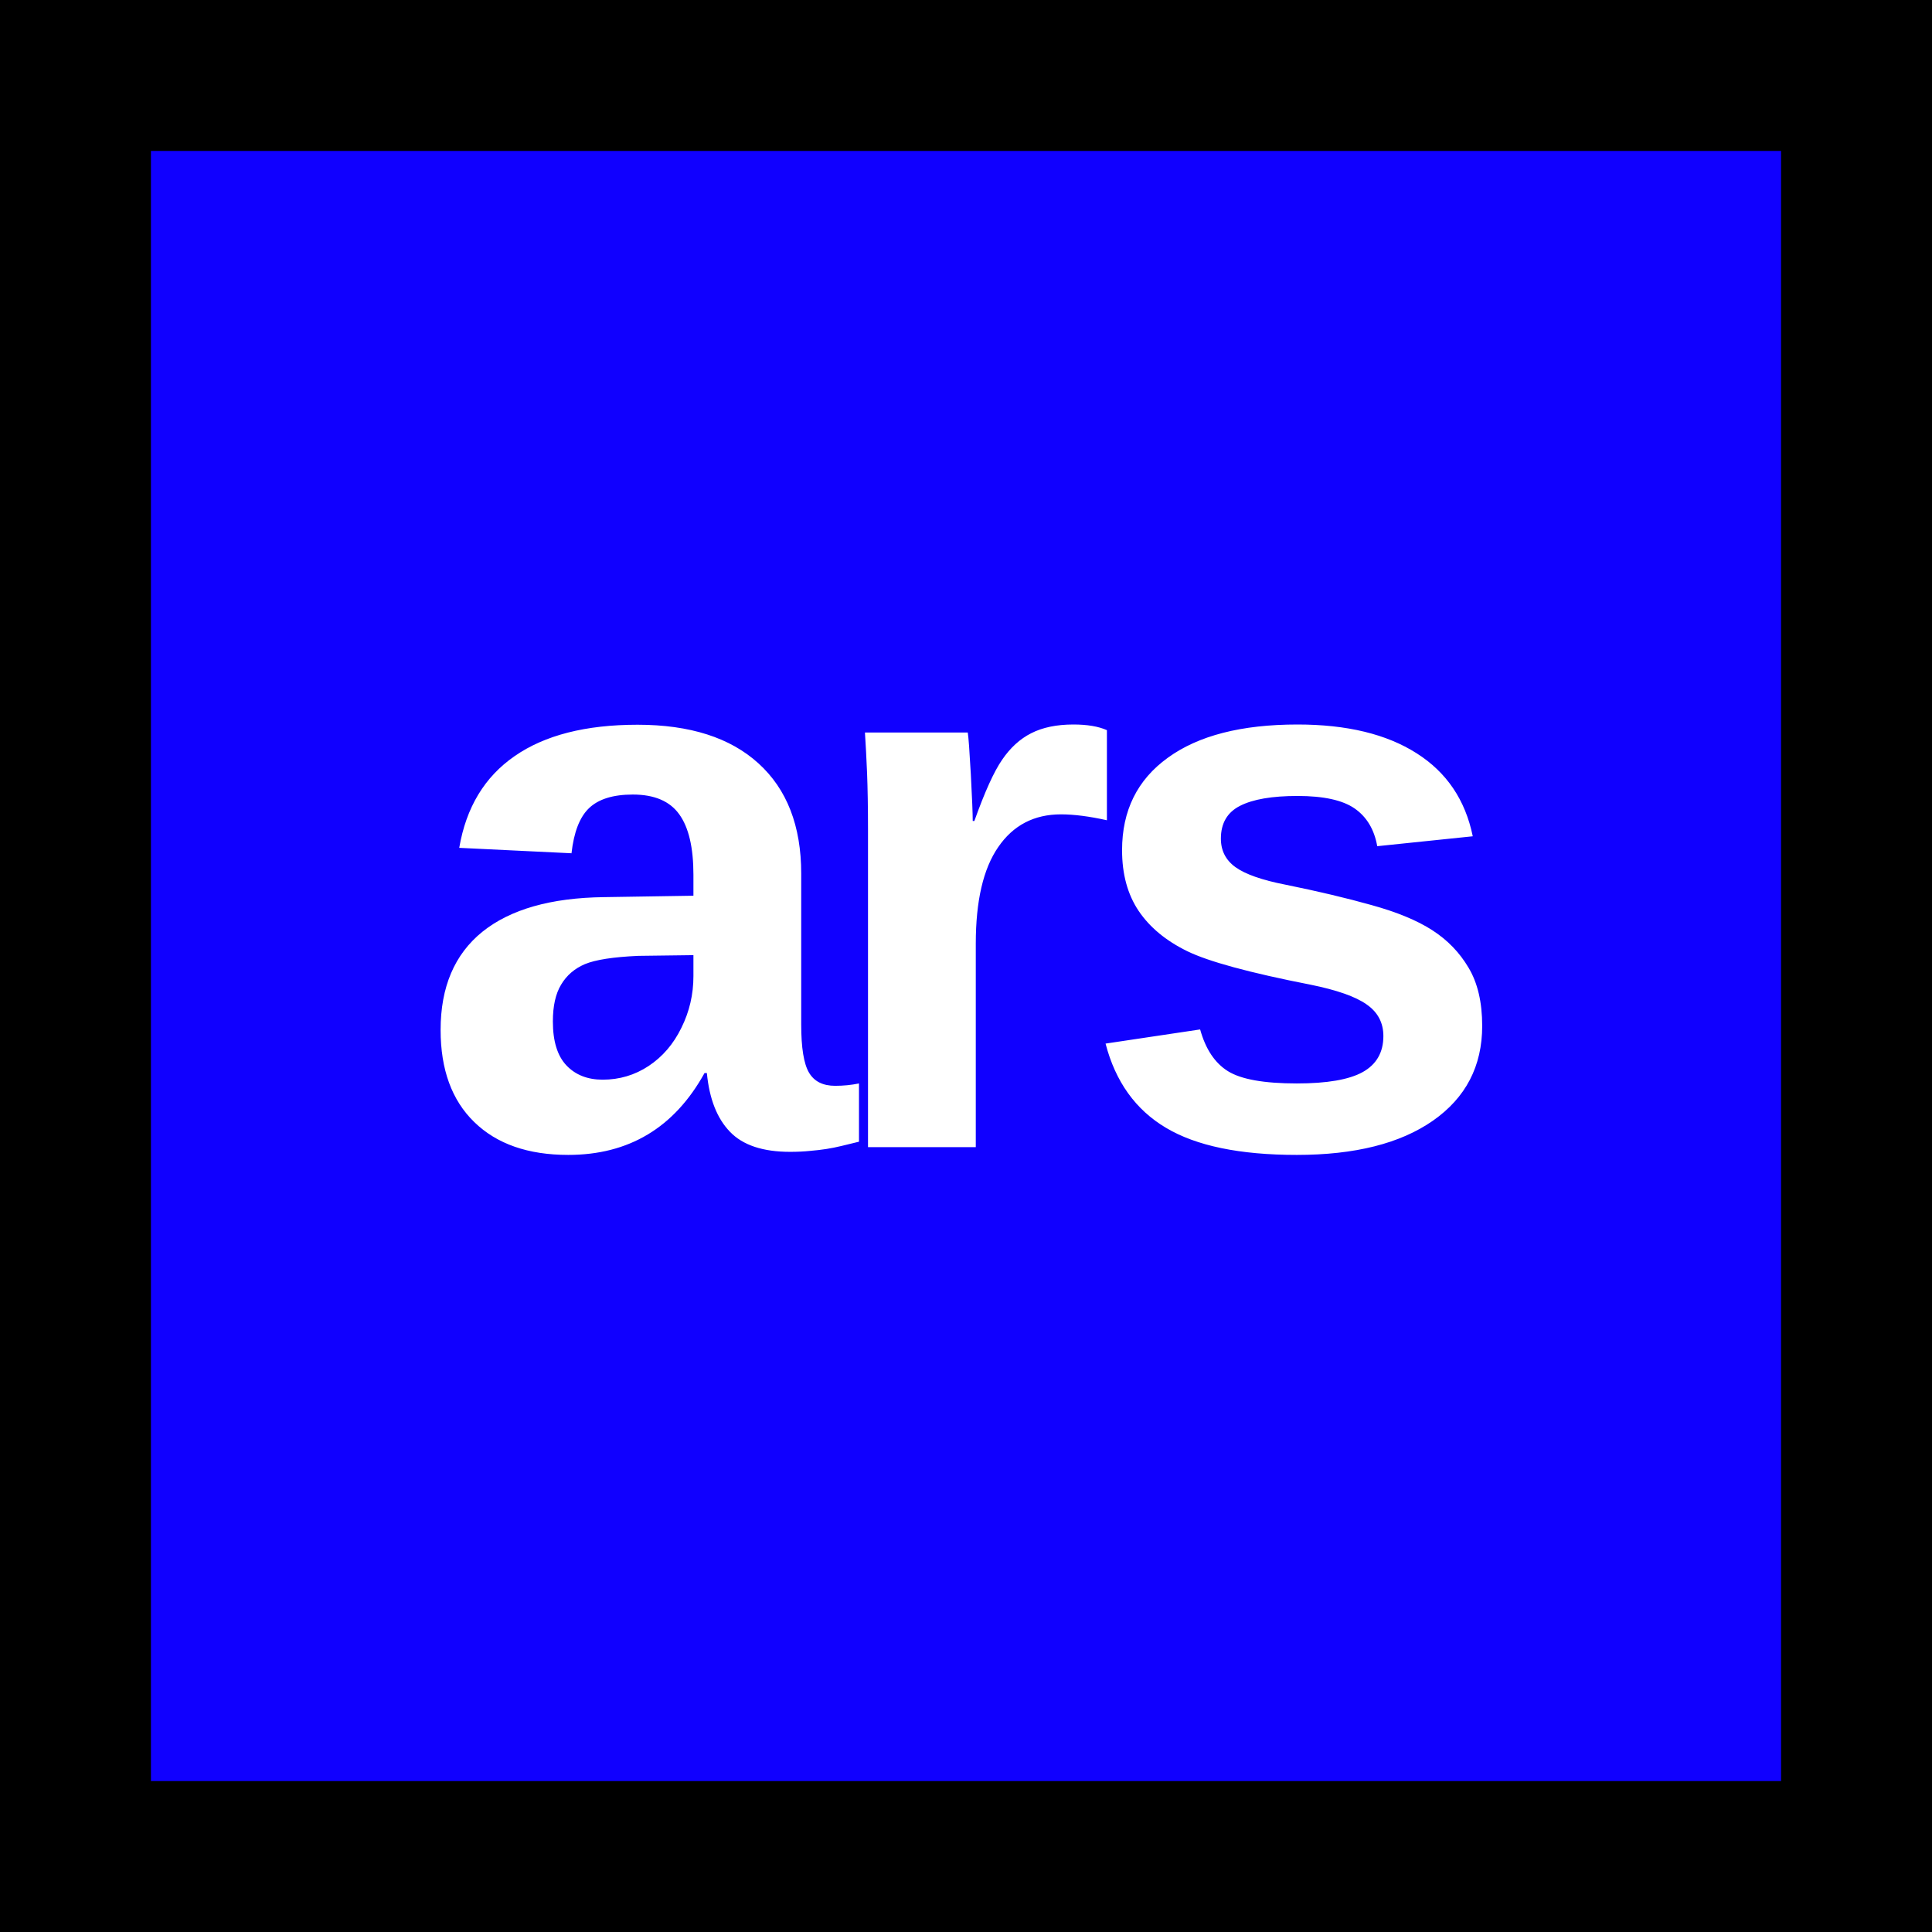
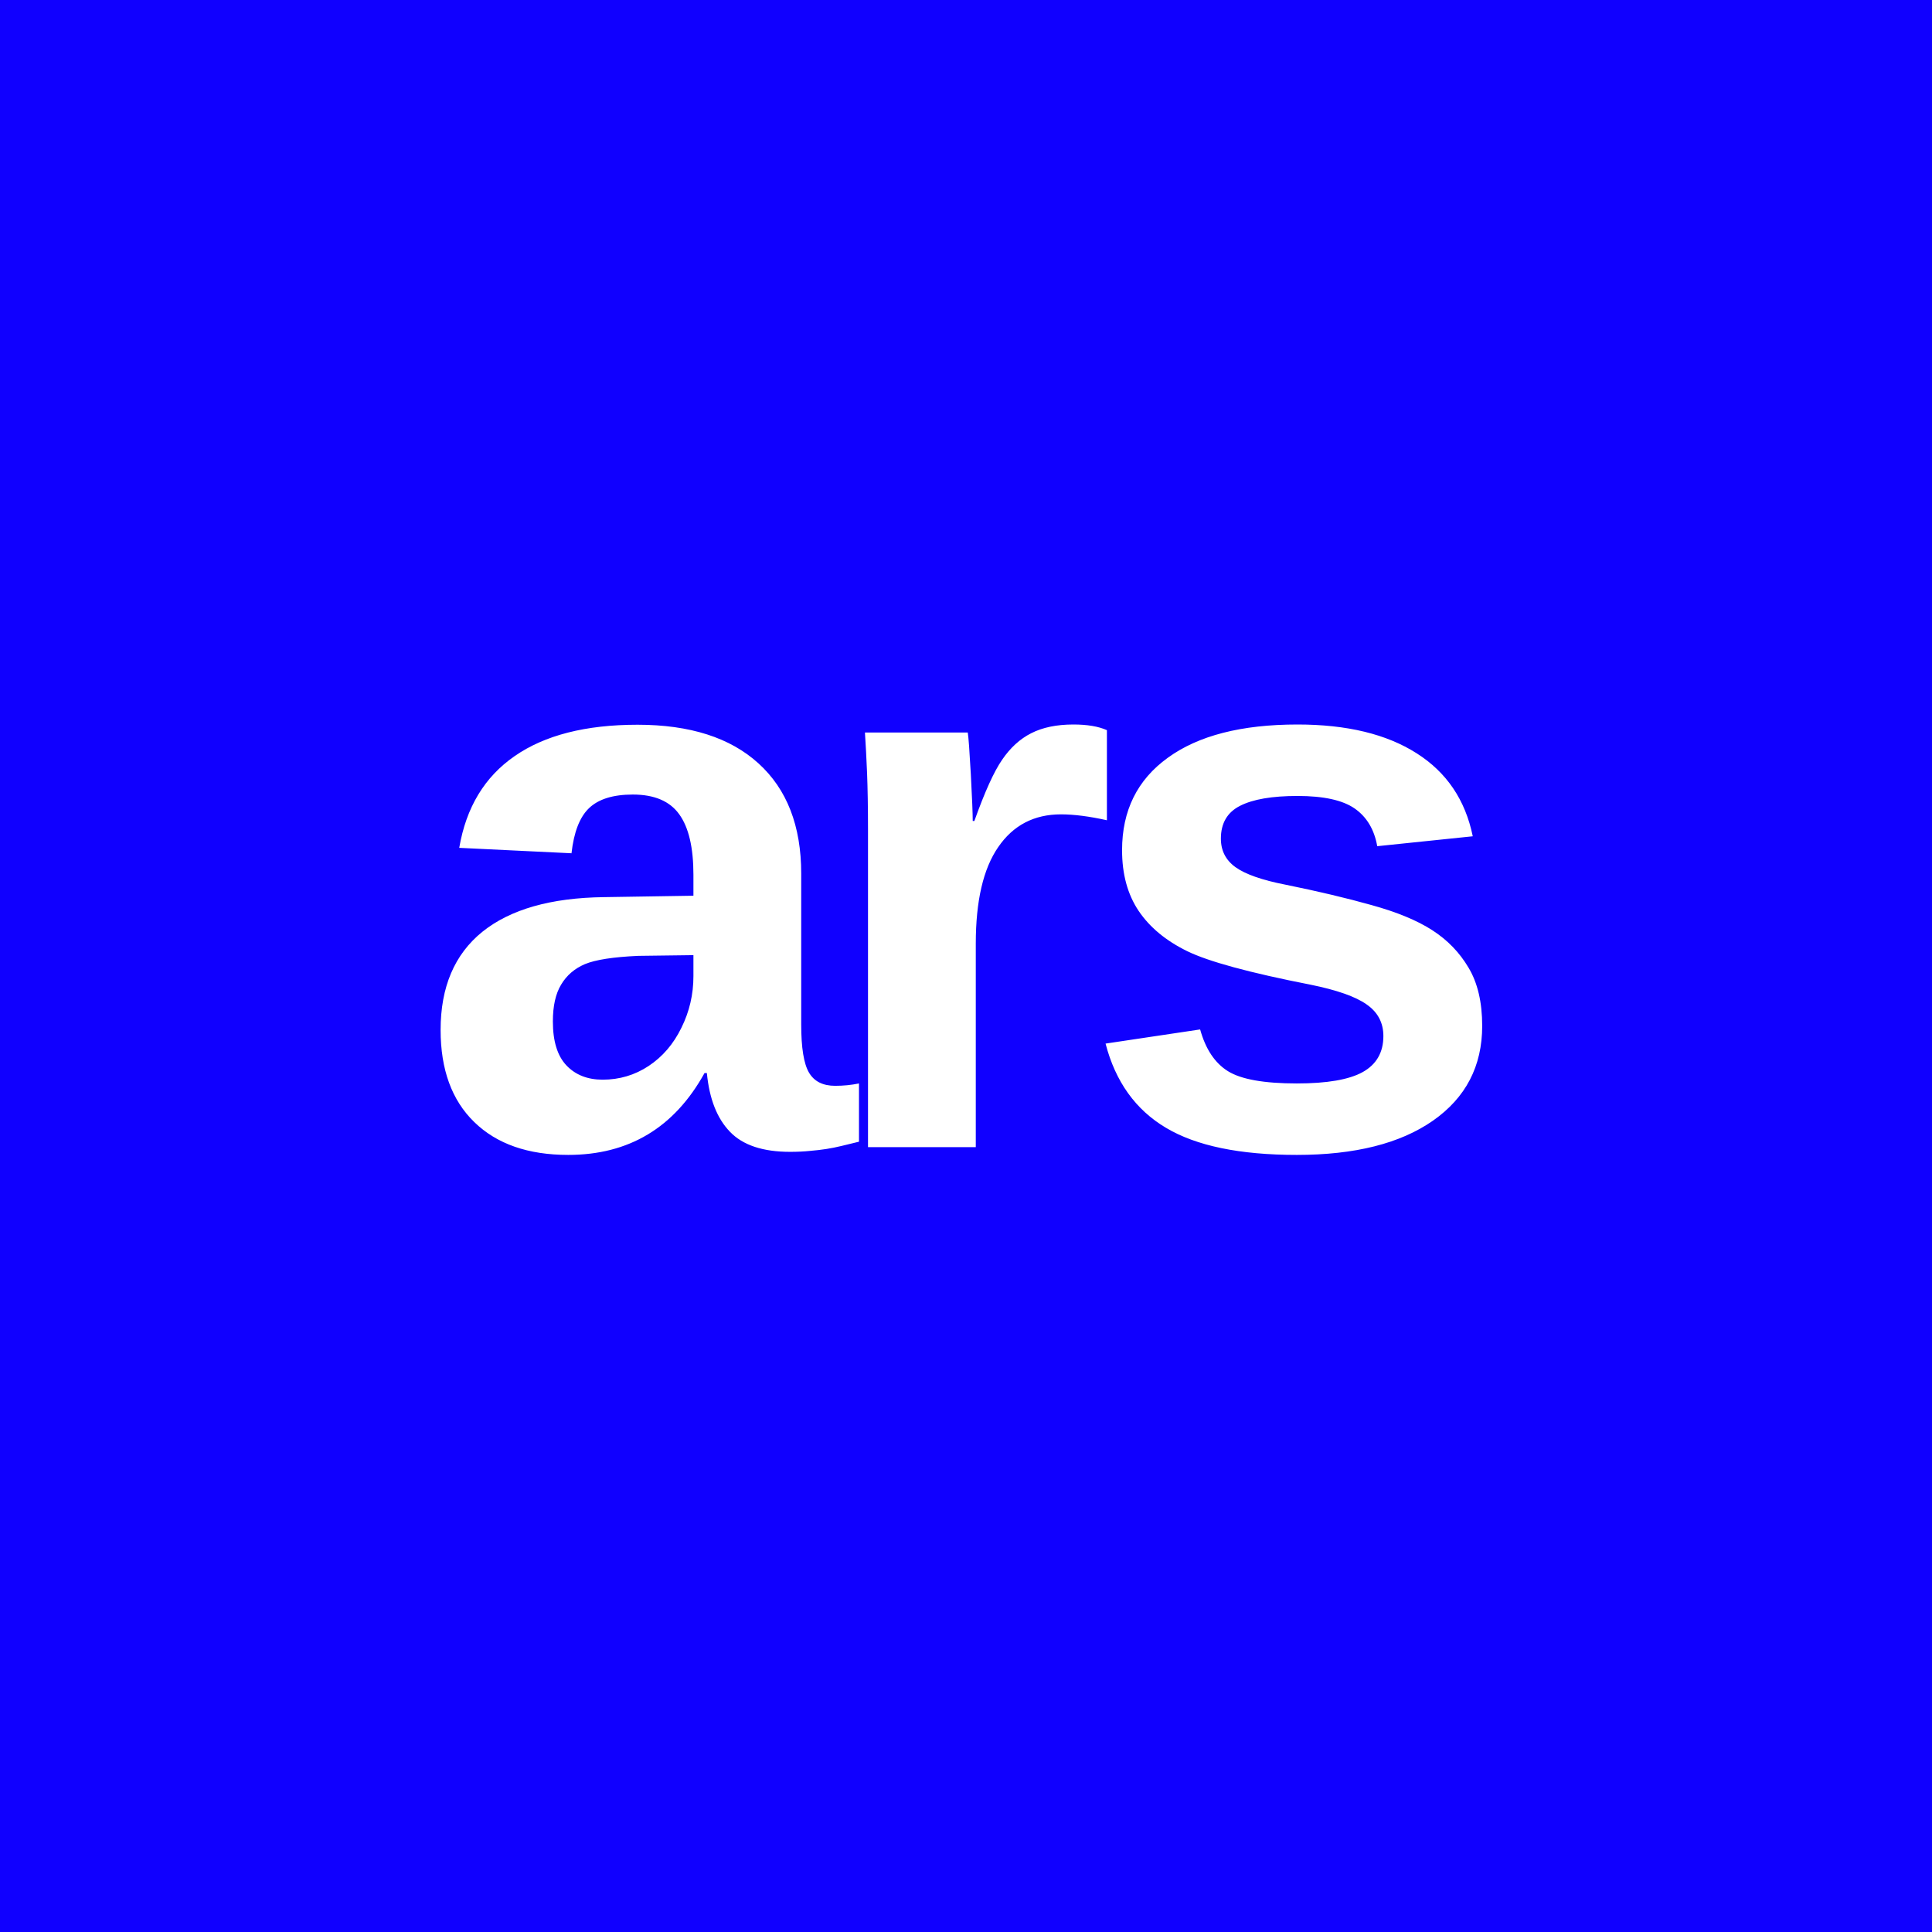
<svg xmlns="http://www.w3.org/2000/svg" viewBox="0 0 128 128" role="img" aria-label="ars">
-   <rect width="128" height="128" fill="#000" />
-   <rect x="10" y="10" width="108" height="108" fill="#1000ff" />
+   <rect width="128" height="128" fill="#1000ff" />
  <text x="64" y="76" fill="#fff" font-family="Arial Black,Arial,Helvetica,sans-serif" font-size="52" font-weight="900" letter-spacing="-2.7" text-anchor="middle">ars</text>
</svg>
